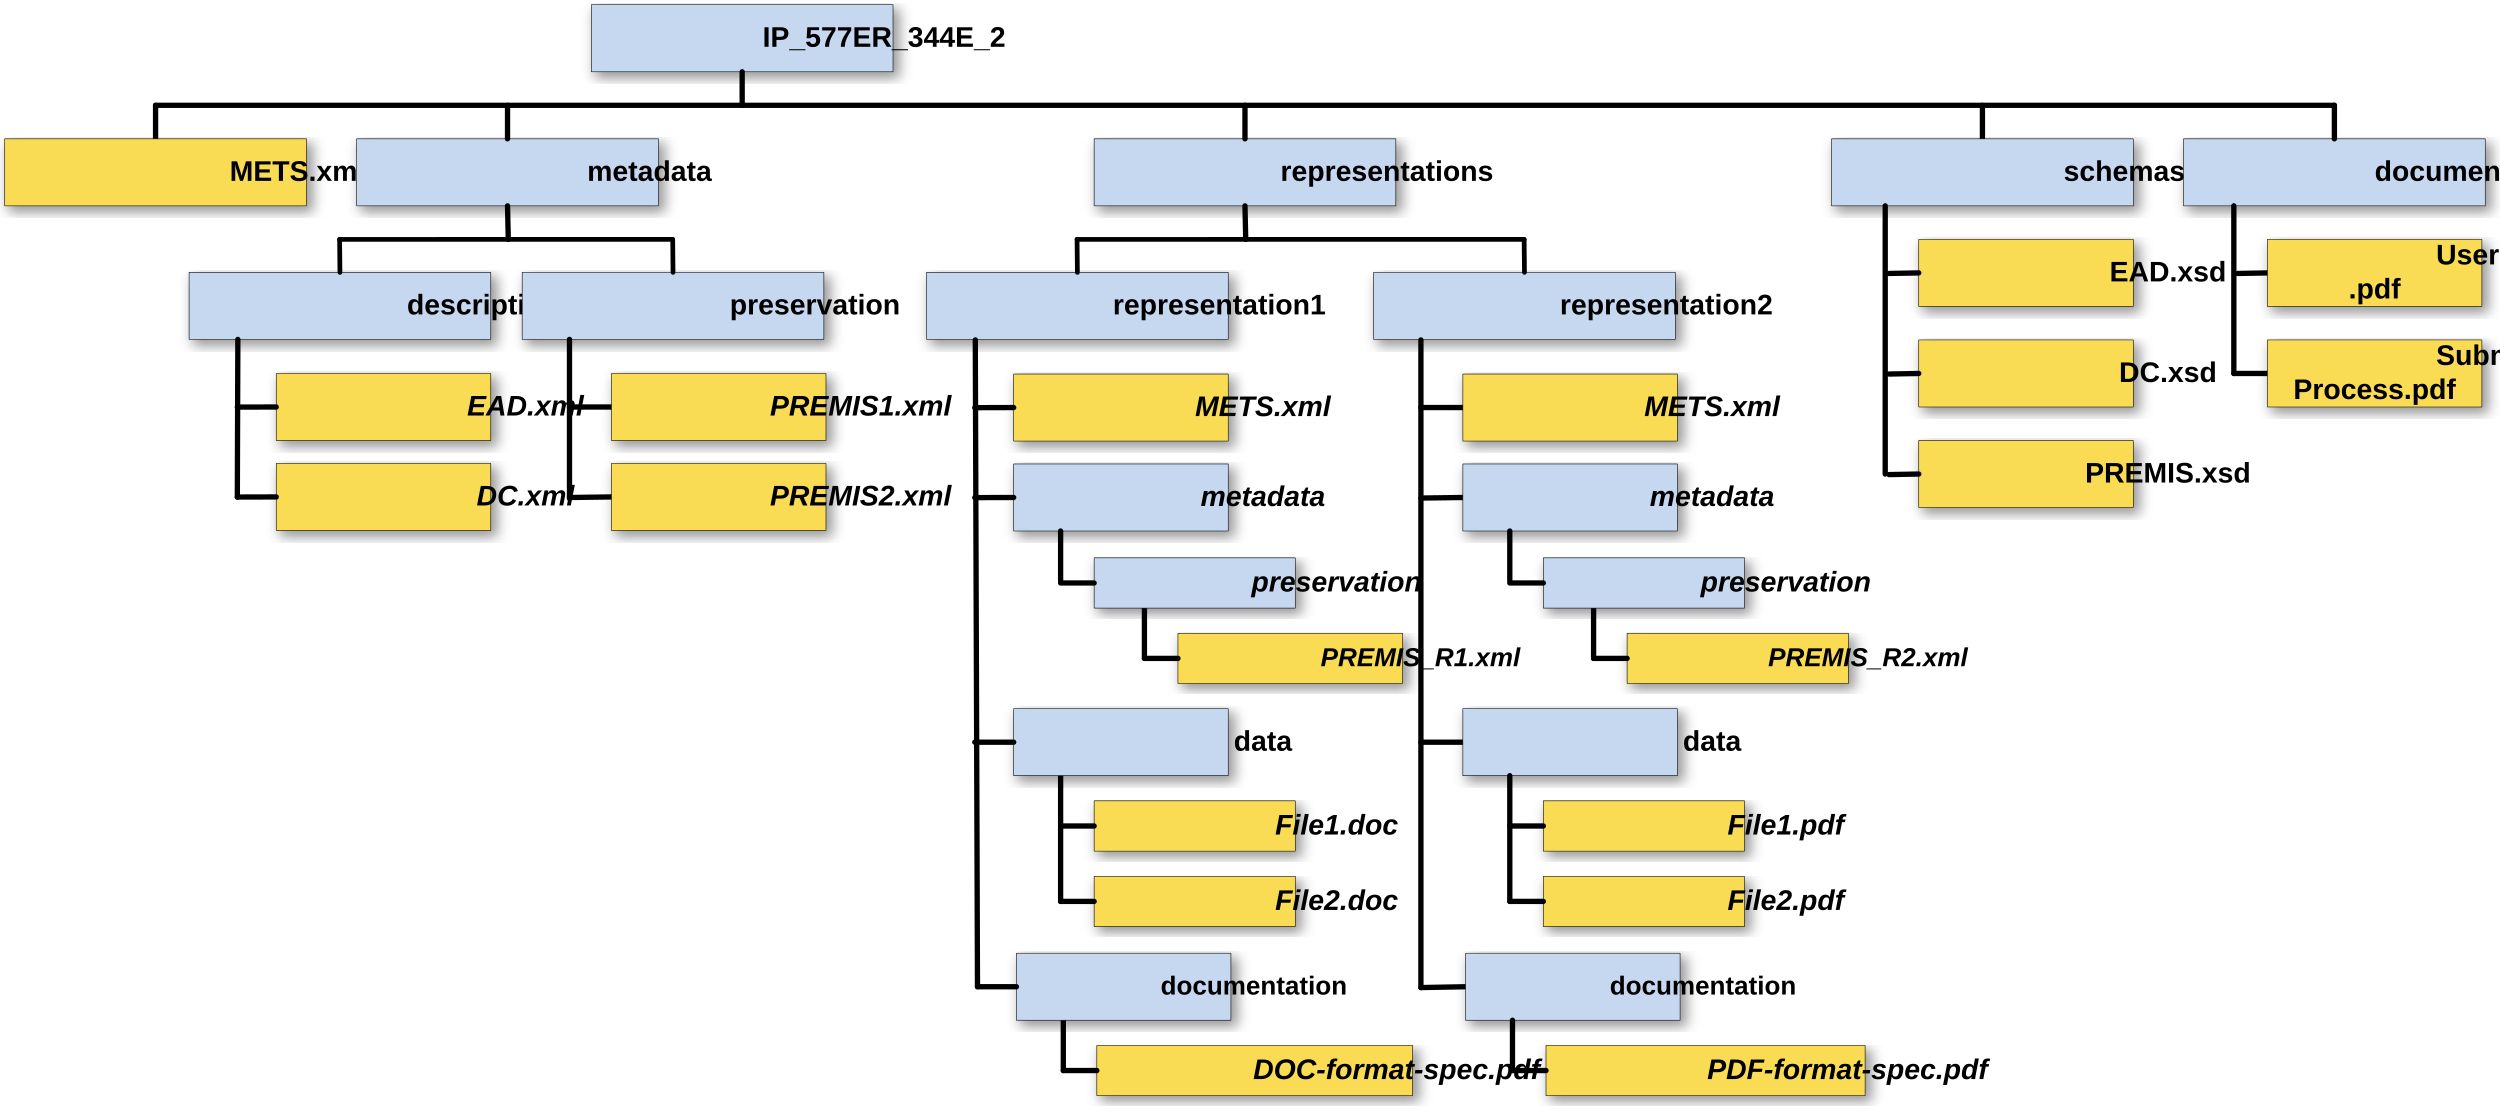
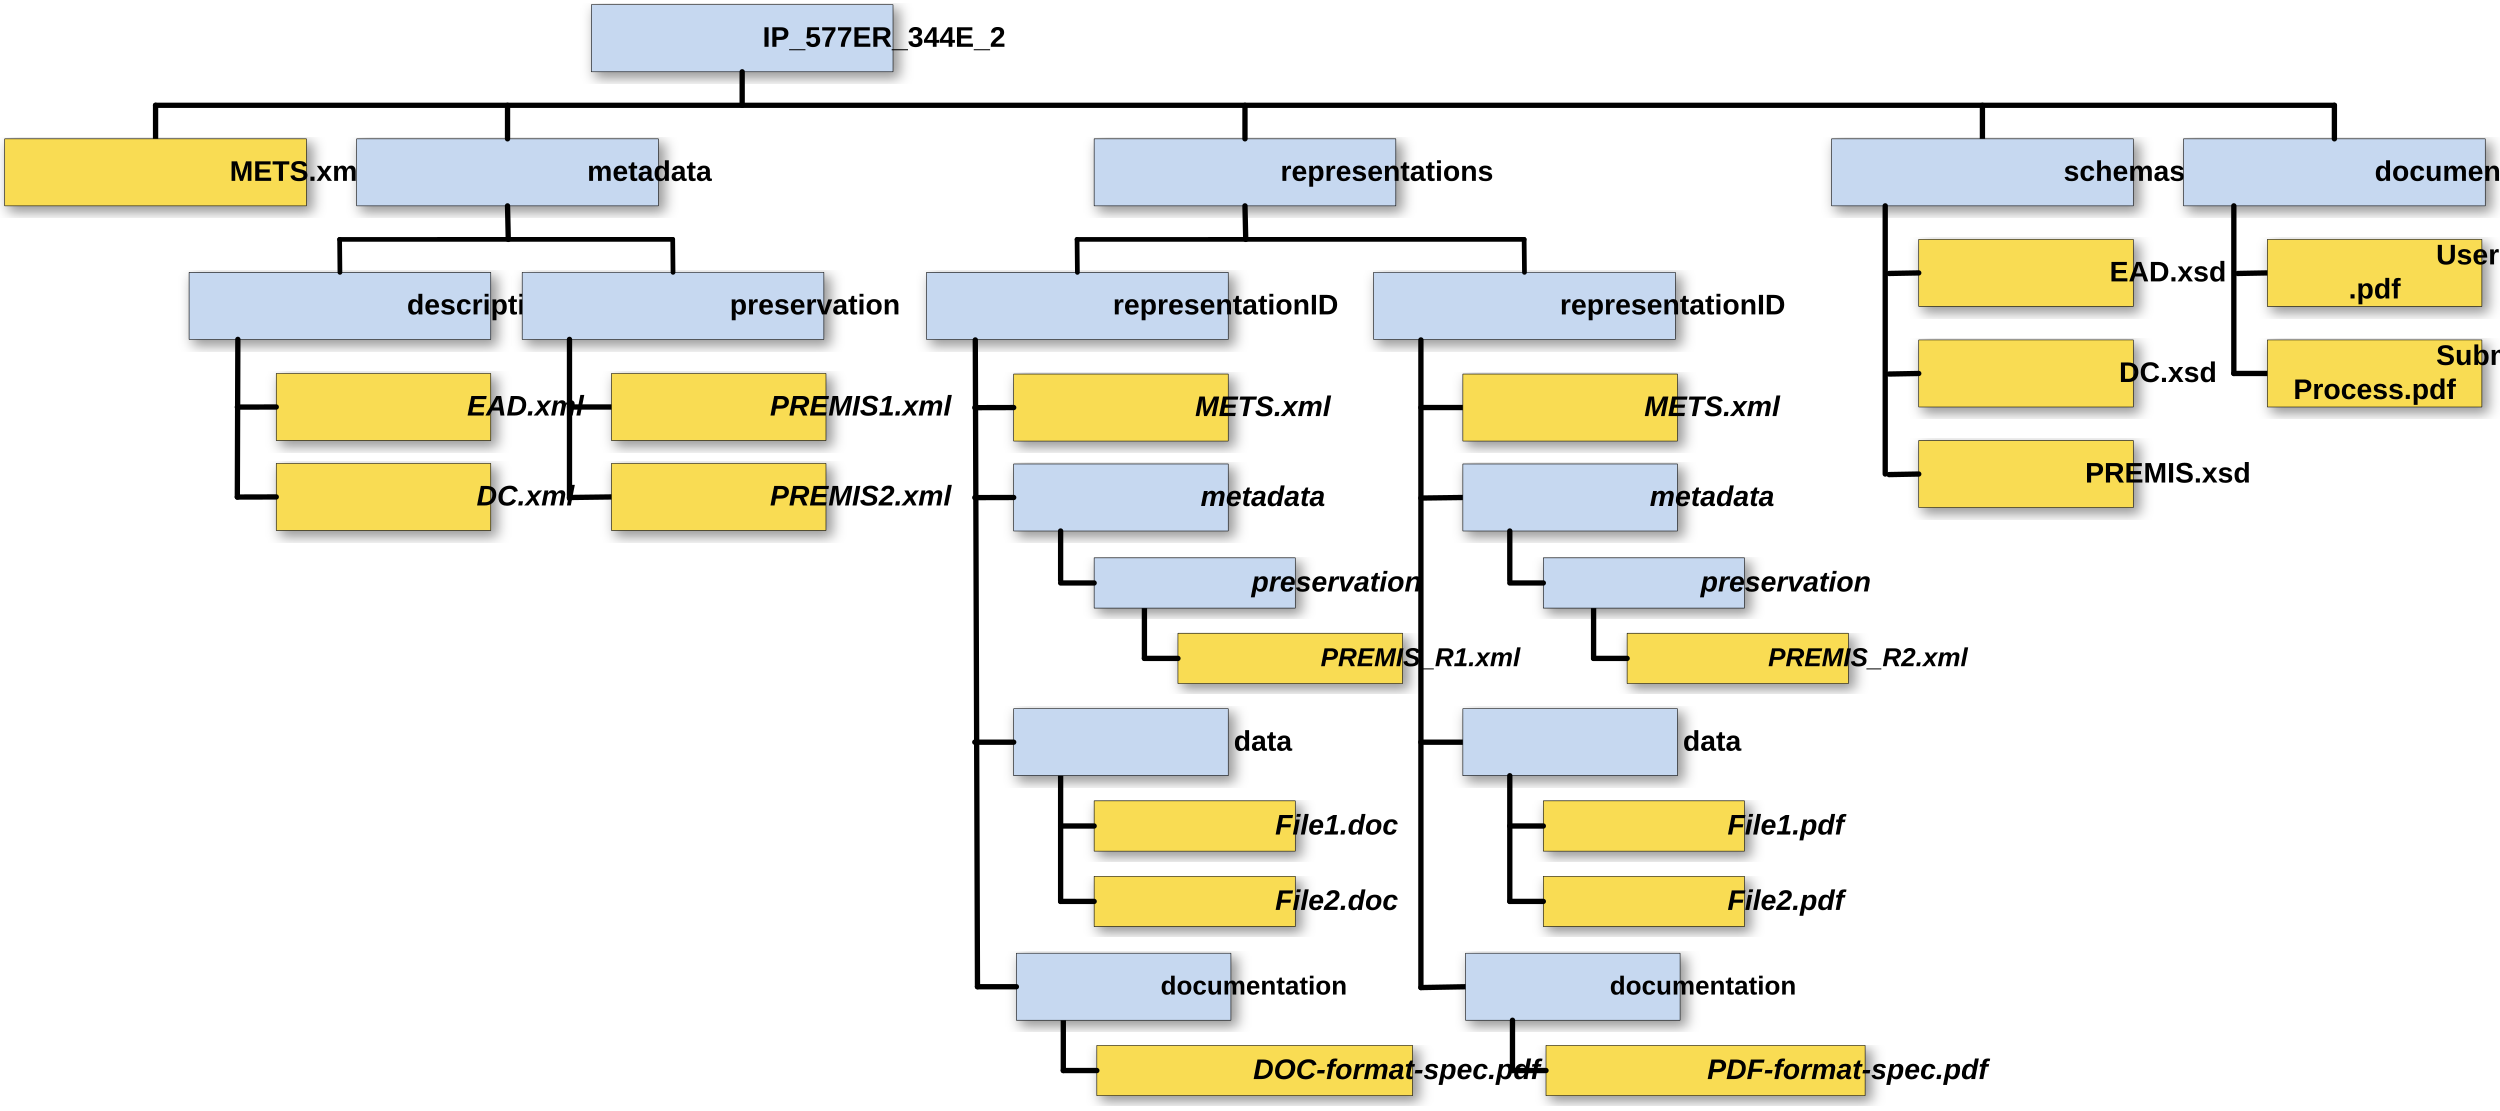
<svg xmlns="http://www.w3.org/2000/svg" xmlns:ns1="http://schemas.microsoft.com/visio/2003/SVGExtensions/" width="14.681in" height="6.521in" viewBox="0 0 1057.06 469.511" xml:space="preserve" color-interpolation-filters="sRGB" class="st12">
  <ns1:documentProperties ns1:langID="2057" ns1:metric="true" ns1:viewMarkup="false" />
  <style type="text/css">
	
		.st1 {visibility:visible}
		.st2 {fill:#000000;fill-opacity:0.4;filter:url(#filter_2.6666667461395);stroke:#000000;stroke-linecap:round;stroke-linejoin:round;stroke-opacity:0.4}
		.st3 {fill:#c6d8f0;stroke:#000000;stroke-linecap:round;stroke-linejoin:round;stroke-width:0.24}
		.st4 {fill:#000000;font-family:Arial;font-size:1em;font-weight:bold}
		.st5 {stroke:#000000;stroke-linecap:round;stroke-linejoin:round;stroke-width:2}
		.st6 {stroke:#000000;stroke-linecap:round;stroke-linejoin:round;stroke-width:2.25}
		.st7 {fill:#f9dc53;stroke:#000000;stroke-linecap:round;stroke-linejoin:round;stroke-width:0.24}
		.st8 {fill:#000000;font-family:Arial;font-size:1em;font-style:italic;font-weight:bold}
		.st9 {font-size:1em}
		.st10 {fill:#000000;font-family:Arial;font-size:0.917em;font-style:italic;font-weight:bold}
		.st11 {fill:#000000;font-family:Arial;font-size:0.917em;font-weight:bold}
		.st12 {fill:none;fill-rule:evenodd;font-size:12px;overflow:visible;stroke-linecap:square;stroke-miterlimit:3}
	
	</style>
  <defs id="Filters">
    <filter id="filter_2.6666667461395">
      <feGaussianBlur stdDeviation="2.667" />
    </filter>
  </defs>
  <g ns1:mID="0" ns1:index="1" ns1:groupContext="foregroundPage">
    <ns1:pageProperties ns1:drawingScale="0.0393701" ns1:pageScale="0.0393701" ns1:drawingUnits="24" ns1:shadowOffsetX="8.50394" ns1:shadowOffsetY="-8.50394" />
    <g id="shape1-1" ns1:mID="1" ns1:groupContext="shape" transform="translate(250.03,-439.166)">
      <ns1:userDefs>
        <ns1:ud ns1:nameU="visVersion" ns1:val="VT0(11):26" />
      </ns1:userDefs>
      <ns1:textBlock ns1:margins="rect(4,4,4,4)" ns1:tabSpace="42.5197" />
      <ns1:textRect cx="63.779" cy="455.338" width="127.56" height="28.346" />
      <g id="shadow1-2" ns1:groupContext="shadow" ns1:shadowOffsetX="2.12132" ns1:shadowOffsetY="-2.12132" ns1:shadowType="1" transform="matrix(1,0,0,1,2.12132,2.12132)" class="st1">
        <rect x="0" y="441.165" width="127.559" height="28.346" class="st2" />
      </g>
      <rect x="0" y="441.165" width="127.559" height="28.346" class="st3" />
      <text x="12.4" y="458.94" class="st4" ns1:langID="2057">
        <ns1:paragraph ns1:horizAlign="1" />
        <ns1:tabList />IP_577ER_344E_2</text>
    </g>
    <g id="shape2-7" ns1:mID="2" ns1:groupContext="shape" transform="translate(143.567,-368.292) rotate(-0.0035285)">
      <path d="M0 469.51 L140.84 469.51" class="st5" />
    </g>
    <g id="shape3-10" ns1:mID="3" ns1:groupContext="shape" transform="translate(65.7782,-424.993)">
      <path d="M0 469.51 L921.26 469.51" class="st6" />
    </g>
    <g id="shape4-13" ns1:mID="4" ns1:groupContext="shape" transform="translate(-21.0561,381.133) rotate(-90)">
      <path d="M0 469.51 L53.15 469.51" class="st6" />
    </g>
    <g id="shape5-16" ns1:mID="5" ns1:groupContext="shape" transform="translate(-403.733,58.6916) rotate(-90)">
      <path d="M0 469.51 L14.17 469.51" class="st6" />
    </g>
    <g id="shape6-19" ns1:mID="6" ns1:groupContext="shape" transform="translate(79.9514,-326.017)">
      <ns1:userDefs>
        <ns1:ud ns1:nameU="visVersion" ns1:val="VT0(11):26" />
      </ns1:userDefs>
      <ns1:textBlock ns1:margins="rect(4,4,4,4)" ns1:tabSpace="42.5197" />
      <ns1:textRect cx="63.779" cy="455.343" width="127.56" height="28.338" />
      <g id="shadow6-20" ns1:groupContext="shadow" ns1:shadowOffsetX="2.12132" ns1:shadowOffsetY="-2.12132" ns1:shadowType="1" transform="matrix(1,0,0,1,2.12132,2.12132)" class="st1">
        <rect x="0" y="441.174" width="127.559" height="28.338" class="st2" />
      </g>
      <rect x="0" y="441.174" width="127.559" height="28.338" class="st3" />
      <text x="32.1" y="458.94" class="st4" ns1:langID="2057">
        <ns1:paragraph ns1:horizAlign="1" />
        <ns1:tabList />descriptive</text>
    </g>
    <g id="shape7-25" ns1:mID="7" ns1:groupContext="shape" transform="translate(220.792,-326.017)">
      <ns1:userDefs>
        <ns1:ud ns1:nameU="visVersion" ns1:val="VT0(11):26" />
      </ns1:userDefs>
      <ns1:textBlock ns1:margins="rect(4,4,4,4)" ns1:tabSpace="42.5197" />
      <ns1:textRect cx="63.779" cy="455.338" width="127.56" height="28.346" />
      <g id="shadow7-26" ns1:groupContext="shadow" ns1:shadowOffsetX="2.12132" ns1:shadowOffsetY="-2.12132" ns1:shadowType="1" transform="matrix(1,0,0,1,2.12132,2.12132)" class="st1">
        <rect x="0" y="441.165" width="127.559" height="28.346" class="st2" />
      </g>
      <rect x="0" y="441.165" width="127.559" height="28.346" class="st3" />
      <text x="27.76" y="458.94" class="st4" ns1:langID="2057">
        <ns1:paragraph ns1:horizAlign="1" />
        <ns1:tabList />preservation</text>
    </g>
    <g id="shape8-31" ns1:mID="8" ns1:groupContext="shape" transform="translate(753.926,96.6614) rotate(89.4448)">
      <path d="M0 469.51 L13.94 469.51" class="st5" />
    </g>
    <g id="shape9-34" ns1:mID="9" ns1:groupContext="shape" transform="translate(462.629,-382.473)">
      <ns1:userDefs>
        <ns1:ud ns1:nameU="visVersion" ns1:val="VT0(11):26" />
      </ns1:userDefs>
      <ns1:textBlock ns1:margins="rect(4,4,4,4)" ns1:tabSpace="42.5197" />
      <ns1:textRect cx="63.779" cy="455.338" width="127.56" height="28.346" />
      <g id="shadow9-35" ns1:groupContext="shadow" ns1:shadowOffsetX="2.12132" ns1:shadowOffsetY="-2.12132" ns1:shadowType="1" transform="matrix(1,0,0,1,2.12132,2.12132)" class="st1">
        <rect x="0" y="441.165" width="127.559" height="28.346" class="st2" />
      </g>
      <rect x="0" y="441.165" width="127.559" height="28.346" class="st3" />
      <text x="18.76" y="458.94" class="st4" ns1:langID="2057">
        <ns1:paragraph ns1:horizAlign="1" />
        <ns1:tabList />representations</text>
    </g>
    <g id="shape10-40" ns1:mID="10" ns1:groupContext="shape" transform="translate(56.8967,58.6916) rotate(-90)">
      <path d="M0 469.51 L14.17 469.51" class="st6" />
    </g>
    <g id="shape11-43" ns1:mID="11" ns1:groupContext="shape" transform="translate(1.99868,-382.473)">
      <ns1:userDefs>
        <ns1:ud ns1:nameU="visVersion" ns1:val="VT0(11):26" />
      </ns1:userDefs>
      <ns1:textBlock ns1:margins="rect(4,4,4,4)" ns1:tabSpace="42.5197" />
      <ns1:textRect cx="63.779" cy="455.338" width="127.56" height="28.346" />
      <g id="shadow11-44" ns1:groupContext="shadow" ns1:shadowOffsetX="2.12132" ns1:shadowOffsetY="-2.12132" ns1:shadowType="1" transform="matrix(1,0,0,1,2.12132,2.12132)" class="st1">
        <rect x="0" y="441.165" width="127.559" height="28.346" class="st2" />
      </g>
      <rect x="0" y="441.165" width="127.559" height="28.346" class="st7" />
      <text x="35.11" y="458.94" class="st4" ns1:langID="2057">
        <ns1:paragraph ns1:horizAlign="1" />
        <ns1:tabList />METS.xml</text>
    </g>
    <g id="shape12-49" ns1:mID="12" ns1:groupContext="shape" transform="translate(150.818,-382.473)">
      <ns1:userDefs>
        <ns1:ud ns1:nameU="visVersion" ns1:val="VT0(11):26" />
      </ns1:userDefs>
      <ns1:textBlock ns1:margins="rect(4,4,4,4)" ns1:tabSpace="42.5197" />
      <ns1:textRect cx="63.779" cy="455.338" width="127.56" height="28.346" />
      <g id="shadow12-50" ns1:groupContext="shadow" ns1:shadowOffsetX="2.12132" ns1:shadowOffsetY="-2.12132" ns1:shadowType="1" transform="matrix(1,0,0,1,2.12132,2.12132)" class="st1">
        <rect x="0" y="441.165" width="127.559" height="28.346" class="st2" />
      </g>
      <rect x="0" y="441.165" width="127.559" height="28.346" class="st3" />
      <text x="37.44" y="458.94" class="st4" ns1:langID="2057">
        <ns1:paragraph ns1:horizAlign="1" />
        <ns1:tabList />metadata</text>
    </g>
    <g id="shape13-55" ns1:mID="13" ns1:groupContext="shape" transform="translate(-228.717,210.794) rotate(-90)">
      <path d="M0 469.51 L67.3 469.51" class="st6" />
    </g>
    <g id="shape14-58" ns1:mID="14" ns1:groupContext="shape" transform="translate(258.534,641.589) rotate(180)">
      <path d="M0 469.51 L17.74 469.51" class="st6" />
    </g>
    <g id="shape15-61" ns1:mID="15" ns1:groupContext="shape" transform="translate(-369.157,208.62) rotate(-89.8128)">
      <path d="M0 469.51 L66.66 469.51" class="st6" />
    </g>
    <g id="shape16-64" ns1:mID="16" ns1:groupContext="shape" transform="translate(-254.481,111.7) rotate(-91.2795)">
      <path d="M0 469.51 L14.18 469.51" class="st6" />
    </g>
    <g id="shape17-67" ns1:mID="17" ns1:groupContext="shape" transform="translate(-254.914,58.6916) rotate(-90)">
      <path d="M0 469.51 L14.17 469.51" class="st6" />
    </g>
    <g id="shape18-70" ns1:mID="18" ns1:groupContext="shape" transform="translate(116.802,-283.261)">
      <ns1:userDefs>
        <ns1:ud ns1:nameU="visVersion" ns1:val="VT0(11):26" />
      </ns1:userDefs>
      <ns1:textBlock ns1:margins="rect(4,4,4,4)" ns1:tabSpace="42.5197" />
      <ns1:textRect cx="45.354" cy="455.338" width="90.71" height="28.346" />
      <g id="shadow18-71" ns1:groupContext="shadow" ns1:shadowOffsetX="2.12132" ns1:shadowOffsetY="-2.12132" ns1:shadowType="1" transform="matrix(1,0,0,1,2.12132,2.12132)" class="st1">
        <rect x="0" y="441.165" width="90.709" height="28.346" class="st2" />
      </g>
      <rect x="0" y="441.165" width="90.709" height="28.346" class="st7" />
      <text x="20.68" y="458.94" class="st8" ns1:langID="2057">
        <ns1:paragraph ns1:horizAlign="1" />
        <ns1:tabList />EAD.xml</text>
    </g>
    <g id="shape19-76" ns1:mID="19" ns1:groupContext="shape" transform="translate(118.148,641.587) rotate(179.836)">
      <path d="M0 469.51 L16.45 469.51" class="st6" />
    </g>
    <g id="shape20-79" ns1:mID="20" ns1:groupContext="shape" transform="translate(258.534,-283.261)">
      <ns1:userDefs>
        <ns1:ud ns1:nameU="visVersion" ns1:val="VT0(11):26" />
      </ns1:userDefs>
      <ns1:textBlock ns1:margins="rect(4,4,4,4)" ns1:tabSpace="42.5197" />
      <ns1:textRect cx="45.354" cy="455.338" width="90.71" height="28.346" />
      <g id="shadow20-80" ns1:groupContext="shadow" ns1:shadowOffsetX="2.12132" ns1:shadowOffsetY="-2.12132" ns1:shadowType="1" transform="matrix(1,0,0,1,2.12132,2.12132)" class="st1">
        <rect x="0" y="441.165" width="90.709" height="28.346" class="st2" />
      </g>
      <rect x="0" y="441.165" width="90.709" height="28.346" class="st7" />
      <text x="7.01" y="458.94" class="st8" ns1:langID="2057">
        <ns1:paragraph ns1:horizAlign="1" />
        <ns1:tabList />PREMIS1.xml</text>
    </g>
    <g id="shape21-85" ns1:mID="21" ns1:groupContext="shape" transform="translate(613.085,96.6701) rotate(89.4448)">
      <path d="M0 469.51 L13.94 469.51" class="st5" />
    </g>
    <g id="shape22-88" ns1:mID="22" ns1:groupContext="shape" transform="translate(455.385,-368.292) rotate(-0.00262898)">
      <path d="M0 469.51 L189.03 469.51" class="st5" />
    </g>
    <g id="shape23-91" ns1:mID="23" ns1:groupContext="shape" transform="translate(391.762,-326.017)">
      <ns1:userDefs>
        <ns1:ud ns1:nameU="visVersion" ns1:val="VT0(11):26" />
      </ns1:userDefs>
      <ns1:textBlock ns1:margins="rect(4,4,4,4)" ns1:tabSpace="42.5197" />
      <ns1:textRect cx="63.779" cy="455.343" width="127.56" height="28.338" />
      <g id="shadow23-92" ns1:groupContext="shadow" ns1:shadowOffsetX="2.12132" ns1:shadowOffsetY="-2.12132" ns1:shadowType="1" transform="matrix(1,0,0,1,2.12132,2.12132)" class="st1">
        <rect x="0" y="441.174" width="127.559" height="28.338" class="st2" />
      </g>
      <rect x="0" y="441.174" width="127.559" height="28.338" class="st3" />
      <text x="18.76" y="458.94" class="st4" ns1:langID="2057">
        <ns1:paragraph ns1:horizAlign="1" />
-         <ns1:tabList />representation1</text>
+         <ns1:tabList />representationID</text>
    </g>
    <g id="shape24-97" ns1:mID="24" ns1:groupContext="shape" transform="translate(580.792,-326.017)">
      <ns1:userDefs>
        <ns1:ud ns1:nameU="visVersion" ns1:val="VT0(11):26" />
      </ns1:userDefs>
      <ns1:textBlock ns1:margins="rect(4,4,4,4)" ns1:tabSpace="42.5197" />
      <ns1:textRect cx="63.779" cy="455.338" width="127.56" height="28.346" />
      <g id="shadow24-98" ns1:groupContext="shadow" ns1:shadowOffsetX="2.12132" ns1:shadowOffsetY="-2.12132" ns1:shadowType="1" transform="matrix(1,0,0,1,2.12132,2.12132)" class="st1">
        <rect x="0" y="441.165" width="127.559" height="28.346" class="st2" />
      </g>
      <rect x="0" y="441.165" width="127.559" height="28.346" class="st3" />
      <text x="18.76" y="458.94" class="st4" ns1:langID="2057">
        <ns1:paragraph ns1:horizAlign="1" />
-         <ns1:tabList />representation2</text>
+         <ns1:tabList />representationID</text>
    </g>
    <g id="shape25-103" ns1:mID="25" ns1:groupContext="shape" transform="translate(1113.93,96.6614) rotate(89.4448)">
      <path d="M0 469.51 L13.94 469.51" class="st5" />
    </g>
    <g id="shape26-106" ns1:mID="26" ns1:groupContext="shape" transform="translate(618.534,783.321) rotate(180)">
      <path d="M0 469.51 L17.74 469.51" class="st6" />
    </g>
    <g id="shape27-109" ns1:mID="27" ns1:groupContext="shape" transform="translate(57.3305,111.701) rotate(-91.2797)">
      <path d="M0 469.51 L14.18 469.51" class="st6" />
    </g>
    <g id="shape28-112" ns1:mID="28" ns1:groupContext="shape" transform="translate(428.613,-141.529)">
      <ns1:userDefs>
        <ns1:ud ns1:nameU="visVersion" ns1:val="VT0(11):26" />
      </ns1:userDefs>
      <ns1:textBlock ns1:margins="rect(4,4,4,4)" ns1:tabSpace="42.5197" />
      <ns1:textRect cx="45.354" cy="455.338" width="90.71" height="28.346" />
      <g id="shadow28-113" ns1:groupContext="shadow" ns1:shadowOffsetX="2.12132" ns1:shadowOffsetY="-2.12132" ns1:shadowType="1" transform="matrix(1,0,0,1,2.12132,2.12132)" class="st1">
        <rect x="0" y="441.165" width="90.709" height="28.346" class="st2" />
      </g>
      <rect x="0" y="441.165" width="90.709" height="28.346" class="st3" />
      <text x="33.02" y="458.94" class="st4" ns1:langID="2057">
        <ns1:paragraph ns1:horizAlign="1" />
        <ns1:tabList />data</text>
    </g>
    <g id="shape29-118" ns1:mID="29" ns1:groupContext="shape" transform="translate(428.334,783.321) rotate(-179.966)">
      <path d="M0 469.51 L16.45 469.51" class="st6" />
    </g>
    <g id="shape30-121" ns1:mID="30" ns1:groupContext="shape" transform="translate(618.534,-141.529)">
      <ns1:userDefs>
        <ns1:ud ns1:nameU="visVersion" ns1:val="VT0(11):26" />
      </ns1:userDefs>
      <ns1:textBlock ns1:margins="rect(4,4,4,4)" ns1:tabSpace="42.5197" />
      <ns1:textRect cx="45.354" cy="455.338" width="90.71" height="28.346" />
      <g id="shadow30-122" ns1:groupContext="shadow" ns1:shadowOffsetX="2.12132" ns1:shadowOffsetY="-2.12132" ns1:shadowType="1" transform="matrix(1,0,0,1,2.12132,2.12132)" class="st1">
        <rect x="0" y="441.165" width="90.709" height="28.346" class="st2" />
      </g>
      <rect x="0" y="441.165" width="90.709" height="28.346" class="st3" />
      <text x="33.02" y="458.94" class="st4" ns1:langID="2057">
        <ns1:paragraph ns1:horizAlign="1" />
        <ns1:tabList />data</text>
    </g>
    <g id="shape31-127" ns1:mID="31" ns1:groupContext="shape" transform="translate(924.896,96.6701) rotate(89.4448)">
      <path d="M0 469.51 L13.94 469.51" class="st5" />
    </g>
    <g id="shape32-130" ns1:mID="32" ns1:groupContext="shape" transform="translate(462.629,-109.639)">
      <ns1:userDefs>
        <ns1:ud ns1:nameU="visVersion" ns1:val="VT0(11):26" />
      </ns1:userDefs>
      <ns1:textBlock ns1:margins="rect(4,4,4,4)" ns1:tabSpace="42.5197" />
      <ns1:textRect cx="42.52" cy="458.882" width="85.04" height="21.26" />
      <g id="shadow32-131" ns1:groupContext="shadow" ns1:shadowOffsetX="2.12132" ns1:shadowOffsetY="-2.12132" ns1:shadowType="1" transform="matrix(1,0,0,1,2.12132,2.12132)" class="st1">
        <rect x="0" y="448.252" width="85.039" height="21.26" class="st2" />
      </g>
      <rect x="0" y="448.252" width="85.039" height="21.26" class="st7" />
      <text x="16.51" y="462.48" class="st8" ns1:langID="2057">
        <ns1:paragraph ns1:horizAlign="1" />
        <ns1:tabList />File1.doc</text>
    </g>
    <g id="shape33-136" ns1:mID="33" ns1:groupContext="shape" transform="translate(462.629,-77.749)">
      <ns1:userDefs>
        <ns1:ud ns1:nameU="visVersion" ns1:val="VT0(11):26" />
      </ns1:userDefs>
      <ns1:textBlock ns1:margins="rect(4,4,4,4)" ns1:tabSpace="42.5197" />
      <ns1:textRect cx="42.52" cy="458.882" width="85.04" height="21.26" />
      <g id="shadow33-137" ns1:groupContext="shadow" ns1:shadowOffsetX="2.12132" ns1:shadowOffsetY="-2.12132" ns1:shadowType="1" transform="matrix(1,0,0,1,2.12132,2.12132)" class="st1">
        <rect x="0" y="448.252" width="85.039" height="21.26" class="st2" />
      </g>
      <rect x="0" y="448.252" width="85.039" height="21.26" class="st7" />
      <text x="16.51" y="462.48" class="st8" ns1:langID="2057">
        <ns1:paragraph ns1:horizAlign="1" />
        <ns1:tabList />File2.doc</text>
    </g>
    <g id="shape34-142" ns1:mID="34" ns1:groupContext="shape" transform="translate(462.629,850.644) rotate(180)">
      <path d="M0 469.51 L14.17 469.51" class="st6" />
    </g>
    <g id="shape35-145" ns1:mID="35" ns1:groupContext="shape" transform="translate(462.629,818.754) rotate(180)">
      <path d="M0 469.51 L14.17 469.51" class="st6" />
    </g>
    <g id="shape36-148" ns1:mID="36" ns1:groupContext="shape" transform="translate(264.819,679.577) rotate(179.233)">
      <path d="M0 469.51 L17.74 469.51" class="st6" />
    </g>
    <g id="shape37-151" ns1:mID="37" ns1:groupContext="shape" transform="translate(116.802,-245.231)">
      <ns1:userDefs>
        <ns1:ud ns1:nameU="visVersion" ns1:val="VT0(11):26" />
      </ns1:userDefs>
      <ns1:textBlock ns1:margins="rect(4,4,4,4)" ns1:tabSpace="42.5197" />
      <ns1:textRect cx="45.354" cy="455.338" width="90.71" height="28.346" />
      <g id="shadow37-152" ns1:groupContext="shadow" ns1:shadowOffsetX="2.12132" ns1:shadowOffsetY="-2.12132" ns1:shadowType="1" transform="matrix(1,0,0,1,2.12132,2.12132)" class="st1">
        <rect x="0" y="441.165" width="90.709" height="28.346" class="st2" />
      </g>
      <rect x="0" y="441.165" width="90.709" height="28.346" class="st7" />
      <text x="24.68" y="458.94" class="st8" ns1:langID="2057">
        <ns1:paragraph ns1:horizAlign="1" />
        <ns1:tabList />DC.xml</text>
    </g>
    <g id="shape38-157" ns1:mID="38" ns1:groupContext="shape" transform="translate(118.148,679.617) rotate(179.836)">
      <path d="M0 469.51 L16.45 469.51" class="st6" />
    </g>
    <g id="shape39-160" ns1:mID="39" ns1:groupContext="shape" transform="translate(258.534,-245.231)">
      <ns1:userDefs>
        <ns1:ud ns1:nameU="visVersion" ns1:val="VT0(11):26" />
      </ns1:userDefs>
      <ns1:textBlock ns1:margins="rect(4,4,4,4)" ns1:tabSpace="42.5197" />
      <ns1:textRect cx="45.354" cy="455.338" width="90.71" height="28.346" />
      <g id="shadow39-161" ns1:groupContext="shadow" ns1:shadowOffsetX="2.12132" ns1:shadowOffsetY="-2.12132" ns1:shadowType="1" transform="matrix(1,0,0,1,2.12132,2.12132)" class="st1">
        <rect x="0" y="441.165" width="90.709" height="28.346" class="st2" />
      </g>
      <rect x="0" y="441.165" width="90.709" height="28.346" class="st7" />
      <text x="7.01" y="458.94" class="st8" ns1:langID="2057">
        <ns1:paragraph ns1:horizAlign="1" />
        <ns1:tabList />PREMIS2.xml</text>
    </g>
    <g id="shape40-166" ns1:mID="40" ns1:groupContext="shape" transform="translate(-155.702,44.5184) rotate(-90)">
      <path d="M0 469.51 L14.17 469.51" class="st6" />
    </g>
    <g id="shape41-169" ns1:mID="41" ns1:groupContext="shape" transform="translate(168.865,381.133) rotate(-90)">
      <path d="M0 469.51 L53.15 469.51" class="st6" />
    </g>
    <g id="shape42-172" ns1:mID="42" ns1:groupContext="shape" transform="translate(652.55,-109.639)">
      <ns1:userDefs>
        <ns1:ud ns1:nameU="visVersion" ns1:val="VT0(11):26" />
      </ns1:userDefs>
      <ns1:textBlock ns1:margins="rect(4,4,4,4)" ns1:tabSpace="42.5197" />
      <ns1:textRect cx="42.52" cy="458.882" width="85.04" height="21.26" />
      <g id="shadow42-173" ns1:groupContext="shadow" ns1:shadowOffsetX="2.12132" ns1:shadowOffsetY="-2.12132" ns1:shadowType="1" transform="matrix(1,0,0,1,2.12132,2.12132)" class="st1">
        <rect x="0" y="448.252" width="85.039" height="21.26" class="st2" />
      </g>
      <rect x="0" y="448.252" width="85.039" height="21.26" class="st7" />
      <text x="17.85" y="462.48" class="st8" ns1:langID="2057">
        <ns1:paragraph ns1:horizAlign="1" />
        <ns1:tabList />File1.pdf</text>
    </g>
    <g id="shape43-178" ns1:mID="43" ns1:groupContext="shape" transform="translate(652.55,-77.749)">
      <ns1:userDefs>
        <ns1:ud ns1:nameU="visVersion" ns1:val="VT0(11):26" />
      </ns1:userDefs>
      <ns1:textBlock ns1:margins="rect(4,4,4,4)" ns1:tabSpace="42.5197" />
      <ns1:textRect cx="42.52" cy="458.882" width="85.04" height="21.26" />
      <g id="shadow43-179" ns1:groupContext="shadow" ns1:shadowOffsetX="2.12132" ns1:shadowOffsetY="-2.12132" ns1:shadowType="1" transform="matrix(1,0,0,1,2.12132,2.12132)" class="st1">
        <rect x="0" y="448.252" width="85.039" height="21.26" class="st2" />
      </g>
      <rect x="0" y="448.252" width="85.039" height="21.26" class="st7" />
      <text x="17.85" y="462.48" class="st8" ns1:langID="2057">
        <ns1:paragraph ns1:horizAlign="1" />
        <ns1:tabList />File2.pdf</text>
    </g>
    <g id="shape44-184" ns1:mID="44" ns1:groupContext="shape" transform="translate(652.55,850.644) rotate(180)">
      <path d="M0 469.51 L14.17 469.51" class="st6" />
    </g>
    <g id="shape45-187" ns1:mID="45" ns1:groupContext="shape" transform="translate(652.55,818.754) rotate(180)">
      <path d="M0 469.51 L14.17 469.51" class="st6" />
    </g>
    <g id="shape46-190" ns1:mID="46" ns1:groupContext="shape" transform="translate(368.708,58.6916) rotate(-90)">
      <path d="M0 469.51 L14.17 469.51" class="st6" />
    </g>
    <g id="shape47-193" ns1:mID="47" ns1:groupContext="shape" transform="translate(774.44,-382.473)">
      <ns1:userDefs>
        <ns1:ud ns1:nameU="visVersion" ns1:val="VT0(11):26" />
      </ns1:userDefs>
      <ns1:textBlock ns1:margins="rect(4,4,4,4)" ns1:tabSpace="42.5197" />
      <ns1:textRect cx="63.779" cy="455.338" width="127.56" height="28.346" />
      <g id="shadow47-194" ns1:groupContext="shadow" ns1:shadowOffsetX="2.12132" ns1:shadowOffsetY="-2.12132" ns1:shadowType="1" transform="matrix(1,0,0,1,2.12132,2.12132)" class="st1">
        <rect x="0" y="441.165" width="127.559" height="28.346" class="st2" />
      </g>
      <rect x="0" y="441.165" width="127.559" height="28.346" class="st3" />
      <text x="38.09" y="458.94" class="st4" ns1:langID="2057">
        <ns1:paragraph ns1:horizAlign="1" />
        <ns1:tabList />schemas</text>
    </g>
    <g id="shape48-199" ns1:mID="48" ns1:groupContext="shape" transform="translate(923.259,-382.473)">
      <ns1:userDefs>
        <ns1:ud ns1:nameU="visVersion" ns1:val="VT0(11):26" />
      </ns1:userDefs>
      <ns1:textBlock ns1:margins="rect(4,4,4,4)" ns1:tabSpace="42.5197" />
      <ns1:textRect cx="63.779" cy="455.338" width="127.56" height="28.346" />
      <g id="shadow48-200" ns1:groupContext="shadow" ns1:shadowOffsetX="2.12132" ns1:shadowOffsetY="-2.12132" ns1:shadowType="1" transform="matrix(1,0,0,1,2.12132,2.12132)" class="st1">
        <rect x="0" y="441.165" width="127.559" height="28.346" class="st2" />
      </g>
      <rect x="0" y="441.165" width="127.559" height="28.346" class="st3" />
      <text x="20.78" y="458.94" class="st4" ns1:langID="2057">
        <ns1:paragraph ns1:horizAlign="1" />
        <ns1:tabList />documentation</text>
    </g>
    <g id="shape49-205" ns1:mID="49" ns1:groupContext="shape" transform="translate(517.527,58.6916) rotate(-90)">
      <path d="M0 469.51 L14.17 469.51" class="st6" />
    </g>
    <g id="shape50-208" ns1:mID="50" ns1:groupContext="shape" transform="translate(475.007,157.904) rotate(-90)">
      <path d="M0 469.51 L70.87 469.51" class="st6" />
    </g>
    <g id="shape51-211" ns1:mID="51" ns1:groupContext="shape" transform="translate(967.525,584.813) rotate(178.922)">
      <path d="M0 469.51 L12.56 469.51" class="st6" />
    </g>
    <g id="shape52-214" ns1:mID="52" ns1:groupContext="shape" transform="translate(958.692,-339.954)">
      <ns1:userDefs>
        <ns1:ud ns1:nameU="visVersion" ns1:val="VT0(11):26" />
      </ns1:userDefs>
      <ns1:textBlock ns1:margins="rect(4,4,4,4)" ns1:tabSpace="42.5197" />
      <ns1:textRect cx="45.354" cy="455.338" width="90.71" height="28.346" />
      <g id="shadow52-215" ns1:groupContext="shadow" ns1:shadowOffsetX="2.12132" ns1:shadowOffsetY="-2.12132" ns1:shadowType="1" transform="matrix(1,0,0,1,2.12132,2.12132)" class="st1">
        <rect x="0" y="441.165" width="90.709" height="28.346" class="st2" />
      </g>
      <rect x="0" y="441.165" width="90.709" height="28.346" class="st7" />
      <text x="11.34" y="451.74" class="st4" ns1:langID="2057">
        <ns1:paragraph ns1:horizAlign="1" />
        <ns1:tabList />UserManual <tspan x="34.36" dy="1.2em" class="st9">.</tspan>pdf</text>
    </g>
    <g id="shape53-221" ns1:mID="53" ns1:groupContext="shape" transform="translate(958.692,627.416) rotate(180)">
      <path d="M0 469.51 L14.17 469.51" class="st6" />
    </g>
    <g id="shape54-224" ns1:mID="54" ns1:groupContext="shape" transform="translate(958.692,-297.434)">
      <ns1:userDefs>
        <ns1:ud ns1:nameU="visVersion" ns1:val="VT0(11):26" />
      </ns1:userDefs>
      <ns1:textBlock ns1:margins="rect(4,4,4,4)" ns1:tabSpace="42.5197" />
      <ns1:textRect cx="45.354" cy="455.338" width="90.71" height="28.346" />
      <g id="shadow54-225" ns1:groupContext="shadow" ns1:shadowOffsetX="2.12132" ns1:shadowOffsetY="-2.12132" ns1:shadowType="1" transform="matrix(1,0,0,1,2.12132,2.12132)" class="st1">
        <rect x="0" y="441.165" width="90.709" height="28.346" class="st2" />
      </g>
      <rect x="0" y="441.165" width="90.709" height="28.346" class="st7" />
      <text x="11.35" y="451.74" class="st4" ns1:langID="2057">
        <ns1:paragraph ns1:horizAlign="1" />
        <ns1:tabList />Submission <tspan x="11.01" dy="1.2em" class="st9">Process</tspan>.pdf</text>
    </g>
    <g id="shape55-231" ns1:mID="55" ns1:groupContext="shape" transform="translate(327.605,200.424) rotate(-90)">
      <path d="M0 469.51 L113.39 469.51" class="st6" />
    </g>
    <g id="shape56-234" ns1:mID="56" ns1:groupContext="shape" transform="translate(868.313,584.813) rotate(178.922)">
      <path d="M0 469.51 L12.56 469.51" class="st6" />
    </g>
    <g id="shape57-237" ns1:mID="57" ns1:groupContext="shape" transform="translate(811.29,-339.954)">
      <ns1:userDefs>
        <ns1:ud ns1:nameU="visVersion" ns1:val="VT0(11):26" />
      </ns1:userDefs>
      <ns1:textBlock ns1:margins="rect(4,4,4,4)" ns1:tabSpace="42.5197" />
      <ns1:textRect cx="45.354" cy="455.338" width="90.71" height="28.346" />
      <g id="shadow57-238" ns1:groupContext="shadow" ns1:shadowOffsetX="2.12132" ns1:shadowOffsetY="-2.12132" ns1:shadowType="1" transform="matrix(1,0,0,1,2.12132,2.12132)" class="st1">
        <rect x="0" y="441.165" width="90.709" height="28.346" class="st2" />
      </g>
      <rect x="0" y="441.165" width="90.709" height="28.346" class="st7" />
      <text x="20.68" y="458.94" class="st4" ns1:langID="2057">
        <ns1:paragraph ns1:horizAlign="1" />
        <ns1:tabList />EAD.xsd</text>
    </g>
    <g id="shape58-243" ns1:mID="58" ns1:groupContext="shape" transform="translate(859.479,627.416) rotate(180)">
      <path d="M0 469.51 L14.17 469.51" class="st6" />
    </g>
    <g id="shape59-246" ns1:mID="59" ns1:groupContext="shape" transform="translate(811.29,-297.434)">
      <ns1:userDefs>
        <ns1:ud ns1:nameU="visVersion" ns1:val="VT0(11):26" />
      </ns1:userDefs>
      <ns1:textBlock ns1:margins="rect(4,4,4,4)" ns1:tabSpace="42.5197" />
      <ns1:textRect cx="45.354" cy="455.338" width="90.71" height="28.346" />
      <g id="shadow59-247" ns1:groupContext="shadow" ns1:shadowOffsetX="2.12132" ns1:shadowOffsetY="-2.12132" ns1:shadowType="1" transform="matrix(1,0,0,1,2.12132,2.12132)" class="st1">
        <rect x="0" y="441.165" width="90.709" height="28.346" class="st2" />
      </g>
      <rect x="0" y="441.165" width="90.709" height="28.346" class="st7" />
      <text x="24.68" y="458.94" class="st4" ns1:langID="2057">
        <ns1:paragraph ns1:horizAlign="1" />
        <ns1:tabList />DC.xsd</text>
    </g>
    <g id="shape60-252" ns1:mID="60" ns1:groupContext="shape" transform="translate(859.479,669.935) rotate(180)">
      <path d="M0 469.51 L14.17 469.51" class="st6" />
    </g>
    <g id="shape61-255" ns1:mID="61" ns1:groupContext="shape" transform="translate(811.29,-254.914)">
      <ns1:userDefs>
        <ns1:ud ns1:nameU="visVersion" ns1:val="VT0(11):26" />
      </ns1:userDefs>
      <ns1:textBlock ns1:margins="rect(4,4,4,4)" ns1:tabSpace="42.5197" />
      <ns1:textRect cx="45.354" cy="455.338" width="90.71" height="28.346" />
      <g id="shadow61-256" ns1:groupContext="shadow" ns1:shadowOffsetX="2.12132" ns1:shadowOffsetY="-2.12132" ns1:shadowType="1" transform="matrix(1,0,0,1,2.12132,2.12132)" class="st1">
        <rect x="0" y="441.165" width="90.709" height="28.346" class="st2" />
      </g>
      <rect x="0" y="441.165" width="90.709" height="28.346" class="st7" />
      <text x="10.34" y="458.94" class="st4" ns1:langID="2057">
        <ns1:paragraph ns1:horizAlign="1" />
        <ns1:tabList />PREMIS.xsd</text>
    </g>
    <g id="shape62-261" ns1:mID="62" ns1:groupContext="shape" transform="translate(14.377,278.377) rotate(-90)">
      <path d="M0 469.51 L21.26 469.51" class="st6" />
    </g>
    <g id="shape63-264" ns1:mID="63" ns1:groupContext="shape" transform="translate(498.062,-180.505)">
      <ns1:userDefs>
        <ns1:ud ns1:nameU="visVersion" ns1:val="VT0(11):26" />
      </ns1:userDefs>
      <ns1:textBlock ns1:margins="rect(4,4,4,4)" ns1:tabSpace="42.5197" />
      <ns1:textRect cx="47.48" cy="458.882" width="94.97" height="21.26" />
      <g id="shadow63-265" ns1:groupContext="shadow" ns1:shadowOffsetX="2.12132" ns1:shadowOffsetY="-2.12132" ns1:shadowType="1" transform="matrix(1,0,0,1,2.12132,2.12132)" class="st1">
        <rect x="0" y="448.252" width="94.961" height="21.26" class="st2" />
      </g>
      <rect x="0" y="448.252" width="94.961" height="21.26" class="st7" />
      <text x="5.3" y="462.18" class="st10" ns1:langID="2057">
        <ns1:paragraph ns1:horizAlign="1" />
        <ns1:tabList />PREMIS_R1.xml</text>
    </g>
    <g id="shape64-270" ns1:mID="64" ns1:groupContext="shape" transform="translate(462.629,-212.395)">
      <ns1:userDefs>
        <ns1:ud ns1:nameU="visVersion" ns1:val="VT0(11):26" />
      </ns1:userDefs>
      <ns1:textBlock ns1:margins="rect(4,4,4,4)" ns1:tabSpace="42.5197" />
      <ns1:textRect cx="42.52" cy="458.882" width="85.04" height="21.26" />
      <g id="shadow64-271" ns1:groupContext="shadow" ns1:shadowOffsetX="2.12132" ns1:shadowOffsetY="-2.12132" ns1:shadowType="1" transform="matrix(1,0,0,1,2.12132,2.12132)" class="st1">
        <rect x="0" y="448.252" width="85.039" height="21.26" class="st2" />
      </g>
      <rect x="0" y="448.252" width="85.039" height="21.26" class="st3" />
      <text x="6.5" y="462.48" class="st8" ns1:langID="2057">
        <ns1:paragraph ns1:horizAlign="1" />
        <ns1:tabList />preservation</text>
    </g>
    <g id="shape65-276" ns1:mID="65" ns1:groupContext="shape" transform="translate(462.629,715.998) rotate(180)">
      <path d="M0 469.51 L14.17 469.51" class="st6" />
    </g>
    <g id="shape66-279" ns1:mID="66" ns1:groupContext="shape" transform="translate(498.062,747.888) rotate(180)">
      <path d="M0 469.51 L14.17 469.51" class="st6" />
    </g>
    <g id="shape67-282" ns1:mID="67" ns1:groupContext="shape" transform="translate(204.298,278.377) rotate(-90)">
      <path d="M0 469.51 L21.26 469.51" class="st6" />
    </g>
    <g id="shape68-285" ns1:mID="68" ns1:groupContext="shape" transform="translate(687.983,-180.505)">
      <ns1:userDefs>
        <ns1:ud ns1:nameU="visVersion" ns1:val="VT0(11):26" />
      </ns1:userDefs>
      <ns1:textBlock ns1:margins="rect(4,4,4,4)" ns1:tabSpace="42.5197" />
      <ns1:textRect cx="46.772" cy="458.882" width="93.55" height="21.26" />
      <g id="shadow68-286" ns1:groupContext="shadow" ns1:shadowOffsetX="2.12132" ns1:shadowOffsetY="-2.12132" ns1:shadowType="1" transform="matrix(1,0,0,1,2.12132,2.12132)" class="st1">
        <rect x="0" y="448.252" width="93.543" height="21.26" class="st2" />
      </g>
      <rect x="0" y="448.252" width="93.543" height="21.26" class="st7" />
      <text x="4.59" y="462.18" class="st10" ns1:langID="2057">
        <ns1:paragraph ns1:horizAlign="1" />
        <ns1:tabList />PREMIS_R2.xml</text>
    </g>
    <g id="shape69-291" ns1:mID="69" ns1:groupContext="shape" transform="translate(652.55,-212.395)">
      <ns1:userDefs>
        <ns1:ud ns1:nameU="visVersion" ns1:val="VT0(11):26" />
      </ns1:userDefs>
      <ns1:textBlock ns1:margins="rect(4,4,4,4)" ns1:tabSpace="42.5197" />
      <ns1:textRect cx="42.52" cy="458.882" width="85.04" height="21.26" />
      <g id="shadow69-292" ns1:groupContext="shadow" ns1:shadowOffsetX="2.12132" ns1:shadowOffsetY="-2.12132" ns1:shadowType="1" transform="matrix(1,0,0,1,2.12132,2.12132)" class="st1">
        <rect x="0" y="448.252" width="85.039" height="21.26" class="st2" />
      </g>
      <rect x="0" y="448.252" width="85.039" height="21.26" class="st3" />
      <text x="6.5" y="462.48" class="st8" ns1:langID="2057">
        <ns1:paragraph ns1:horizAlign="1" />
        <ns1:tabList />preservation</text>
    </g>
    <g id="shape70-297" ns1:mID="70" ns1:groupContext="shape" transform="translate(652.55,715.998) rotate(180)">
      <path d="M0 469.51 L14.17 469.51" class="st6" />
    </g>
    <g id="shape71-300" ns1:mID="71" ns1:groupContext="shape" transform="translate(687.983,747.888) rotate(180)">
      <path d="M0 469.51 L14.17 469.51" class="st6" />
    </g>
    <g id="shape72-303" ns1:mID="72" ns1:groupContext="shape" transform="translate(131.283,417.558) rotate(-90)">
      <path d="M0 469.51 L273.83 469.51" class="st6" />
    </g>
    <g id="shape73-306" ns1:mID="73" ns1:groupContext="shape" transform="translate(618.534,641.825) rotate(180)">
      <path d="M0 469.51 L17.74 469.51" class="st6" />
    </g>
    <g id="shape74-309" ns1:mID="74" ns1:groupContext="shape" transform="translate(-56.2071,418.778) rotate(-90.1929)">
      <path d="M0 469.51 L273.47 469.51" class="st6" />
    </g>
    <g id="shape75-312" ns1:mID="75" ns1:groupContext="shape" transform="translate(428.613,-283.024)">
      <ns1:userDefs>
        <ns1:ud ns1:nameU="visVersion" ns1:val="VT0(11):26" />
      </ns1:userDefs>
      <ns1:textBlock ns1:margins="rect(4,4,4,4)" ns1:tabSpace="42.5197" />
      <ns1:textRect cx="45.354" cy="455.338" width="90.71" height="28.346" />
      <g id="shadow75-313" ns1:groupContext="shadow" ns1:shadowOffsetX="2.12132" ns1:shadowOffsetY="-2.12132" ns1:shadowType="1" transform="matrix(1,0,0,1,2.12132,2.12132)" class="st1">
        <rect x="0" y="441.165" width="90.709" height="28.346" class="st2" />
      </g>
      <rect x="0" y="441.165" width="90.709" height="28.346" class="st7" />
      <text x="16.68" y="458.94" class="st8" ns1:langID="2057">
        <ns1:paragraph ns1:horizAlign="1" />
        <ns1:tabList />METS.xml</text>
    </g>
    <g id="shape76-318" ns1:mID="76" ns1:groupContext="shape" transform="translate(429.959,641.823) rotate(179.836)">
      <path d="M0 469.51 L16.45 469.51" class="st6" />
    </g>
    <g id="shape77-321" ns1:mID="77" ns1:groupContext="shape" transform="translate(618.534,-283.024)">
      <ns1:userDefs>
        <ns1:ud ns1:nameU="visVersion" ns1:val="VT0(11):26" />
      </ns1:userDefs>
      <ns1:textBlock ns1:margins="rect(4,4,4,4)" ns1:tabSpace="42.5197" />
      <ns1:textRect cx="45.354" cy="455.338" width="90.71" height="28.346" />
      <g id="shadow77-322" ns1:groupContext="shadow" ns1:shadowOffsetX="2.12132" ns1:shadowOffsetY="-2.12132" ns1:shadowType="1" transform="matrix(1,0,0,1,2.12132,2.12132)" class="st1">
        <rect x="0" y="441.165" width="90.709" height="28.346" class="st2" />
      </g>
      <rect x="0" y="441.165" width="90.709" height="28.346" class="st7" />
      <text x="16.68" y="458.94" class="st8" ns1:langID="2057">
        <ns1:paragraph ns1:horizAlign="1" />
        <ns1:tabList />METS.xml</text>
    </g>
    <g id="shape78-327" ns1:mID="78" ns1:groupContext="shape" transform="translate(624.819,679.813) rotate(179.233)">
      <path d="M0 469.51 L17.74 469.51" class="st6" />
    </g>
    <g id="shape79-330" ns1:mID="79" ns1:groupContext="shape" transform="translate(428.613,-244.994)">
      <ns1:userDefs>
        <ns1:ud ns1:nameU="visVersion" ns1:val="VT0(11):26" />
      </ns1:userDefs>
      <ns1:textBlock ns1:margins="rect(4,4,4,4)" ns1:tabSpace="42.5197" />
      <ns1:textRect cx="45.354" cy="455.338" width="90.71" height="28.346" />
      <g id="shadow79-331" ns1:groupContext="shadow" ns1:shadowOffsetX="2.12132" ns1:shadowOffsetY="-2.12132" ns1:shadowType="1" transform="matrix(1,0,0,1,2.12132,2.12132)" class="st1">
        <rect x="0" y="441.165" width="90.709" height="28.346" class="st2" />
      </g>
      <rect x="0" y="441.165" width="90.709" height="28.346" class="st3" />
      <text x="19.01" y="458.94" class="st8" ns1:langID="2057">
        <ns1:paragraph ns1:horizAlign="1" />
        <ns1:tabList />metadata</text>
    </g>
    <g id="shape80-336" ns1:mID="80" ns1:groupContext="shape" transform="translate(429.959,679.853) rotate(179.836)">
      <path d="M0 469.51 L16.45 469.51" class="st6" />
    </g>
    <g id="shape81-339" ns1:mID="81" ns1:groupContext="shape" transform="translate(618.534,-244.994)">
      <ns1:userDefs>
        <ns1:ud ns1:nameU="visVersion" ns1:val="VT0(11):26" />
      </ns1:userDefs>
      <ns1:textBlock ns1:margins="rect(4,4,4,4)" ns1:tabSpace="42.5197" />
      <ns1:textRect cx="45.354" cy="455.338" width="90.71" height="28.346" />
      <g id="shadow81-340" ns1:groupContext="shadow" ns1:shadowOffsetX="2.12132" ns1:shadowOffsetY="-2.12132" ns1:shadowType="1" transform="matrix(1,0,0,1,2.12132,2.12132)" class="st1">
        <rect x="0" y="441.165" width="90.709" height="28.346" class="st2" />
      </g>
      <rect x="0" y="441.165" width="90.709" height="28.346" class="st3" />
      <text x="19.01" y="458.94" class="st8" ns1:langID="2057">
        <ns1:paragraph ns1:horizAlign="1" />
        <ns1:tabList />metadata</text>
    </g>
    <g id="shape82-345" ns1:mID="82" ns1:groupContext="shape" transform="translate(-21.0561,245.419) rotate(-90)">
      <path d="M0 469.51 L20.9 469.51" class="st6" />
    </g>
    <g id="shape83-348" ns1:mID="83" ns1:groupContext="shape" transform="translate(168.865,245.419) rotate(-90)">
      <path d="M0 469.51 L20.9 469.51" class="st6" />
    </g>
    <g id="shape84-351" ns1:mID="84" ns1:groupContext="shape" transform="translate(-19.9181,452.64) rotate(-90)">
      <path d="M0 469.51 L21.26 469.51" class="st6" />
    </g>
    <g id="shape85-354" ns1:mID="85" ns1:groupContext="shape" transform="translate(628.39,886.638) rotate(178.936)">
      <path d="M0 469.51 L18.88 469.51" class="st6" />
    </g>
    <g id="shape86-357" ns1:mID="86" ns1:groupContext="shape" transform="translate(429.751,-38.1311)">
      <ns1:userDefs>
        <ns1:ud ns1:nameU="visVersion" ns1:val="VT0(11):26" />
      </ns1:userDefs>
      <ns1:textBlock ns1:margins="rect(4,4,4,4)" ns1:tabSpace="42.5197" />
      <ns1:textRect cx="45.354" cy="455.338" width="90.71" height="28.346" />
      <g id="shadow86-358" ns1:groupContext="shadow" ns1:shadowOffsetX="2.12132" ns1:shadowOffsetY="-2.12132" ns1:shadowType="1" transform="matrix(1,0,0,1,2.12132,2.12132)" class="st1">
        <rect x="0" y="441.165" width="90.709" height="28.346" class="st2" />
      </g>
      <rect x="0" y="441.165" width="90.709" height="28.346" class="st3" />
      <text x="5.94" y="458.64" class="st11" ns1:langID="2057">
        <ns1:paragraph ns1:horizAlign="1" />
        <ns1:tabList />documentation</text>
    </g>
    <g id="shape87-363" ns1:mID="87" ns1:groupContext="shape" transform="translate(429.472,886.718) rotate(-179.966)">
      <path d="M0 469.51 L16.45 469.51" class="st6" />
    </g>
    <g id="shape88-366" ns1:mID="88" ns1:groupContext="shape" transform="translate(619.672,-38.1311)">
      <ns1:userDefs>
        <ns1:ud ns1:nameU="visVersion" ns1:val="VT0(11):26" />
      </ns1:userDefs>
      <ns1:textBlock ns1:margins="rect(4,4,4,4)" ns1:tabSpace="42.5197" />
      <ns1:textRect cx="45.354" cy="455.338" width="90.71" height="28.346" />
      <g id="shadow88-367" ns1:groupContext="shadow" ns1:shadowOffsetX="2.12132" ns1:shadowOffsetY="-2.12132" ns1:shadowType="1" transform="matrix(1,0,0,1,2.12132,2.12132)" class="st1">
        <rect x="0" y="441.165" width="90.709" height="28.346" class="st2" />
      </g>
      <rect x="0" y="441.165" width="90.709" height="28.346" class="st3" />
      <text x="5.94" y="458.64" class="st11" ns1:langID="2057">
        <ns1:paragraph ns1:horizAlign="1" />
        <ns1:tabList />documentation</text>
    </g>
    <g id="shape89-372" ns1:mID="89" ns1:groupContext="shape" transform="translate(463.767,-6.24133)">
      <ns1:userDefs>
        <ns1:ud ns1:nameU="visVersion" ns1:val="VT0(11):26" />
      </ns1:userDefs>
      <ns1:textBlock ns1:margins="rect(4,4,4,4)" ns1:tabSpace="42.5197" />
      <ns1:textRect cx="66.754" cy="458.882" width="133.51" height="21.26" />
      <g id="shadow89-373" ns1:groupContext="shadow" ns1:shadowOffsetX="2.12132" ns1:shadowOffsetY="-2.12132" ns1:shadowType="1" transform="matrix(1,0,0,1,2.12132,2.12132)" class="st1">
        <rect x="0" y="448.252" width="133.508" height="21.26" class="st2" />
      </g>
      <rect x="0" y="448.252" width="133.508" height="21.26" class="st7" />
      <text x="6.09" y="462.48" class="st8" ns1:langID="2057">
        <ns1:paragraph ns1:horizAlign="1" />
        <ns1:tabList />DOC-format-spec.pdf</text>
    </g>
    <g id="shape90-378" ns1:mID="90" ns1:groupContext="shape" transform="translate(463.767,922.152) rotate(180)">
      <path d="M0 469.51 L14.17 469.51" class="st6" />
    </g>
    <g id="shape91-381" ns1:mID="91" ns1:groupContext="shape" transform="translate(170.003,452.64) rotate(-90)">
      <path d="M0 469.51 L21.26 469.51" class="st6" />
    </g>
    <g id="shape92-384" ns1:mID="92" ns1:groupContext="shape" transform="translate(653.688,-6.24133)">
      <ns1:userDefs>
        <ns1:ud ns1:nameU="visVersion" ns1:val="VT0(11):26" />
      </ns1:userDefs>
      <ns1:textBlock ns1:margins="rect(4,4,4,4)" ns1:tabSpace="42.5197" />
      <ns1:textRect cx="67.463" cy="458.882" width="134.93" height="21.26" />
      <g id="shadow92-385" ns1:groupContext="shadow" ns1:shadowOffsetX="2.12132" ns1:shadowOffsetY="-2.12132" ns1:shadowType="1" transform="matrix(1,0,0,1,2.12132,2.12132)" class="st1">
        <rect x="0" y="448.252" width="134.925" height="21.26" class="st2" />
      </g>
      <rect x="0" y="448.252" width="134.925" height="21.26" class="st7" />
      <text x="8.13" y="462.48" class="st8" ns1:langID="2057">
        <ns1:paragraph ns1:horizAlign="1" />
        <ns1:tabList />PDF-format-spec.pdf</text>
    </g>
    <g id="shape93-390" ns1:mID="93" ns1:groupContext="shape" transform="translate(653.688,922.152) rotate(180)">
      <path d="M0 469.51 L14.17 469.51" class="st6" />
    </g>
    <g id="shape94-393" ns1:mID="94" ns1:groupContext="shape" transform="translate(820.124,669.852) rotate(178.922)">
      <path d="M0 469.51 L12.56 469.51" class="st6" />
    </g>
    <g id="shape95-396" ns1:mID="95" ns1:groupContext="shape" transform="translate(820.124,627.333) rotate(178.922)">
      <path d="M0 469.51 L12.56 469.51" class="st6" />
    </g>
    <g id="shape96-399" ns1:mID="96" ns1:groupContext="shape" transform="translate(820.124,584.813) rotate(178.922)">
      <path d="M0 469.51 L12.56 469.51" class="st6" />
    </g>
  </g>
</svg>
